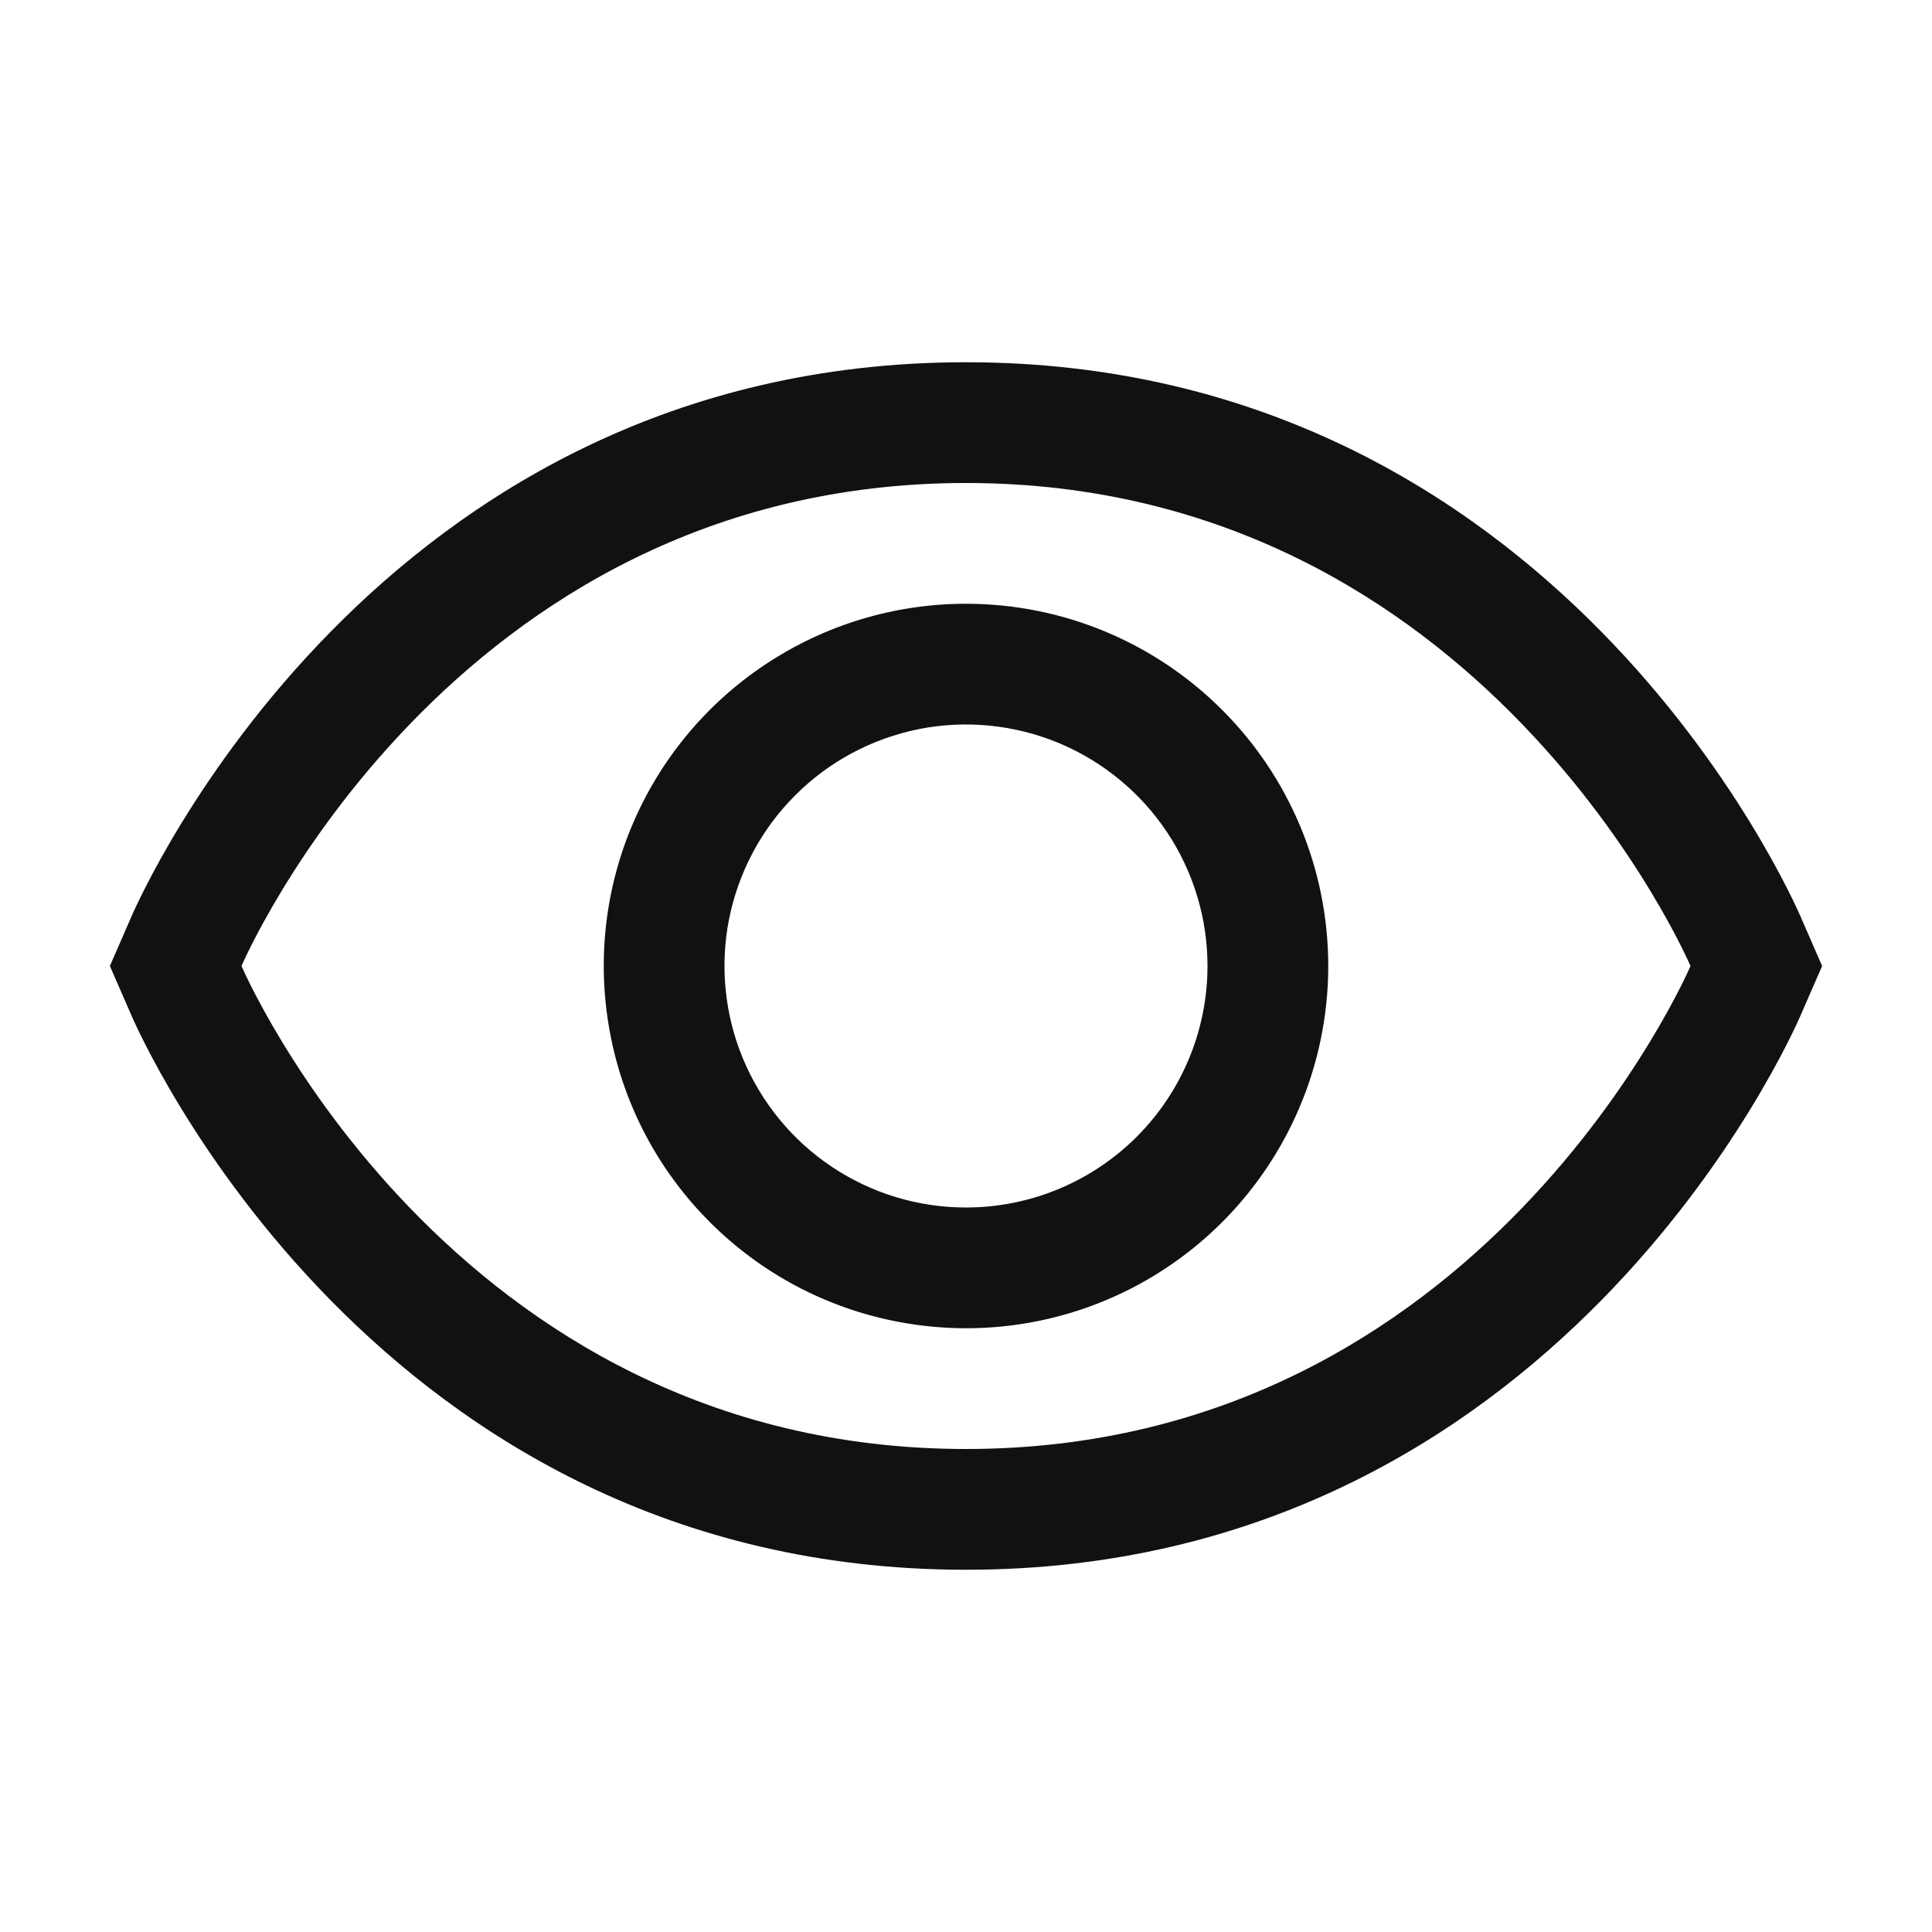
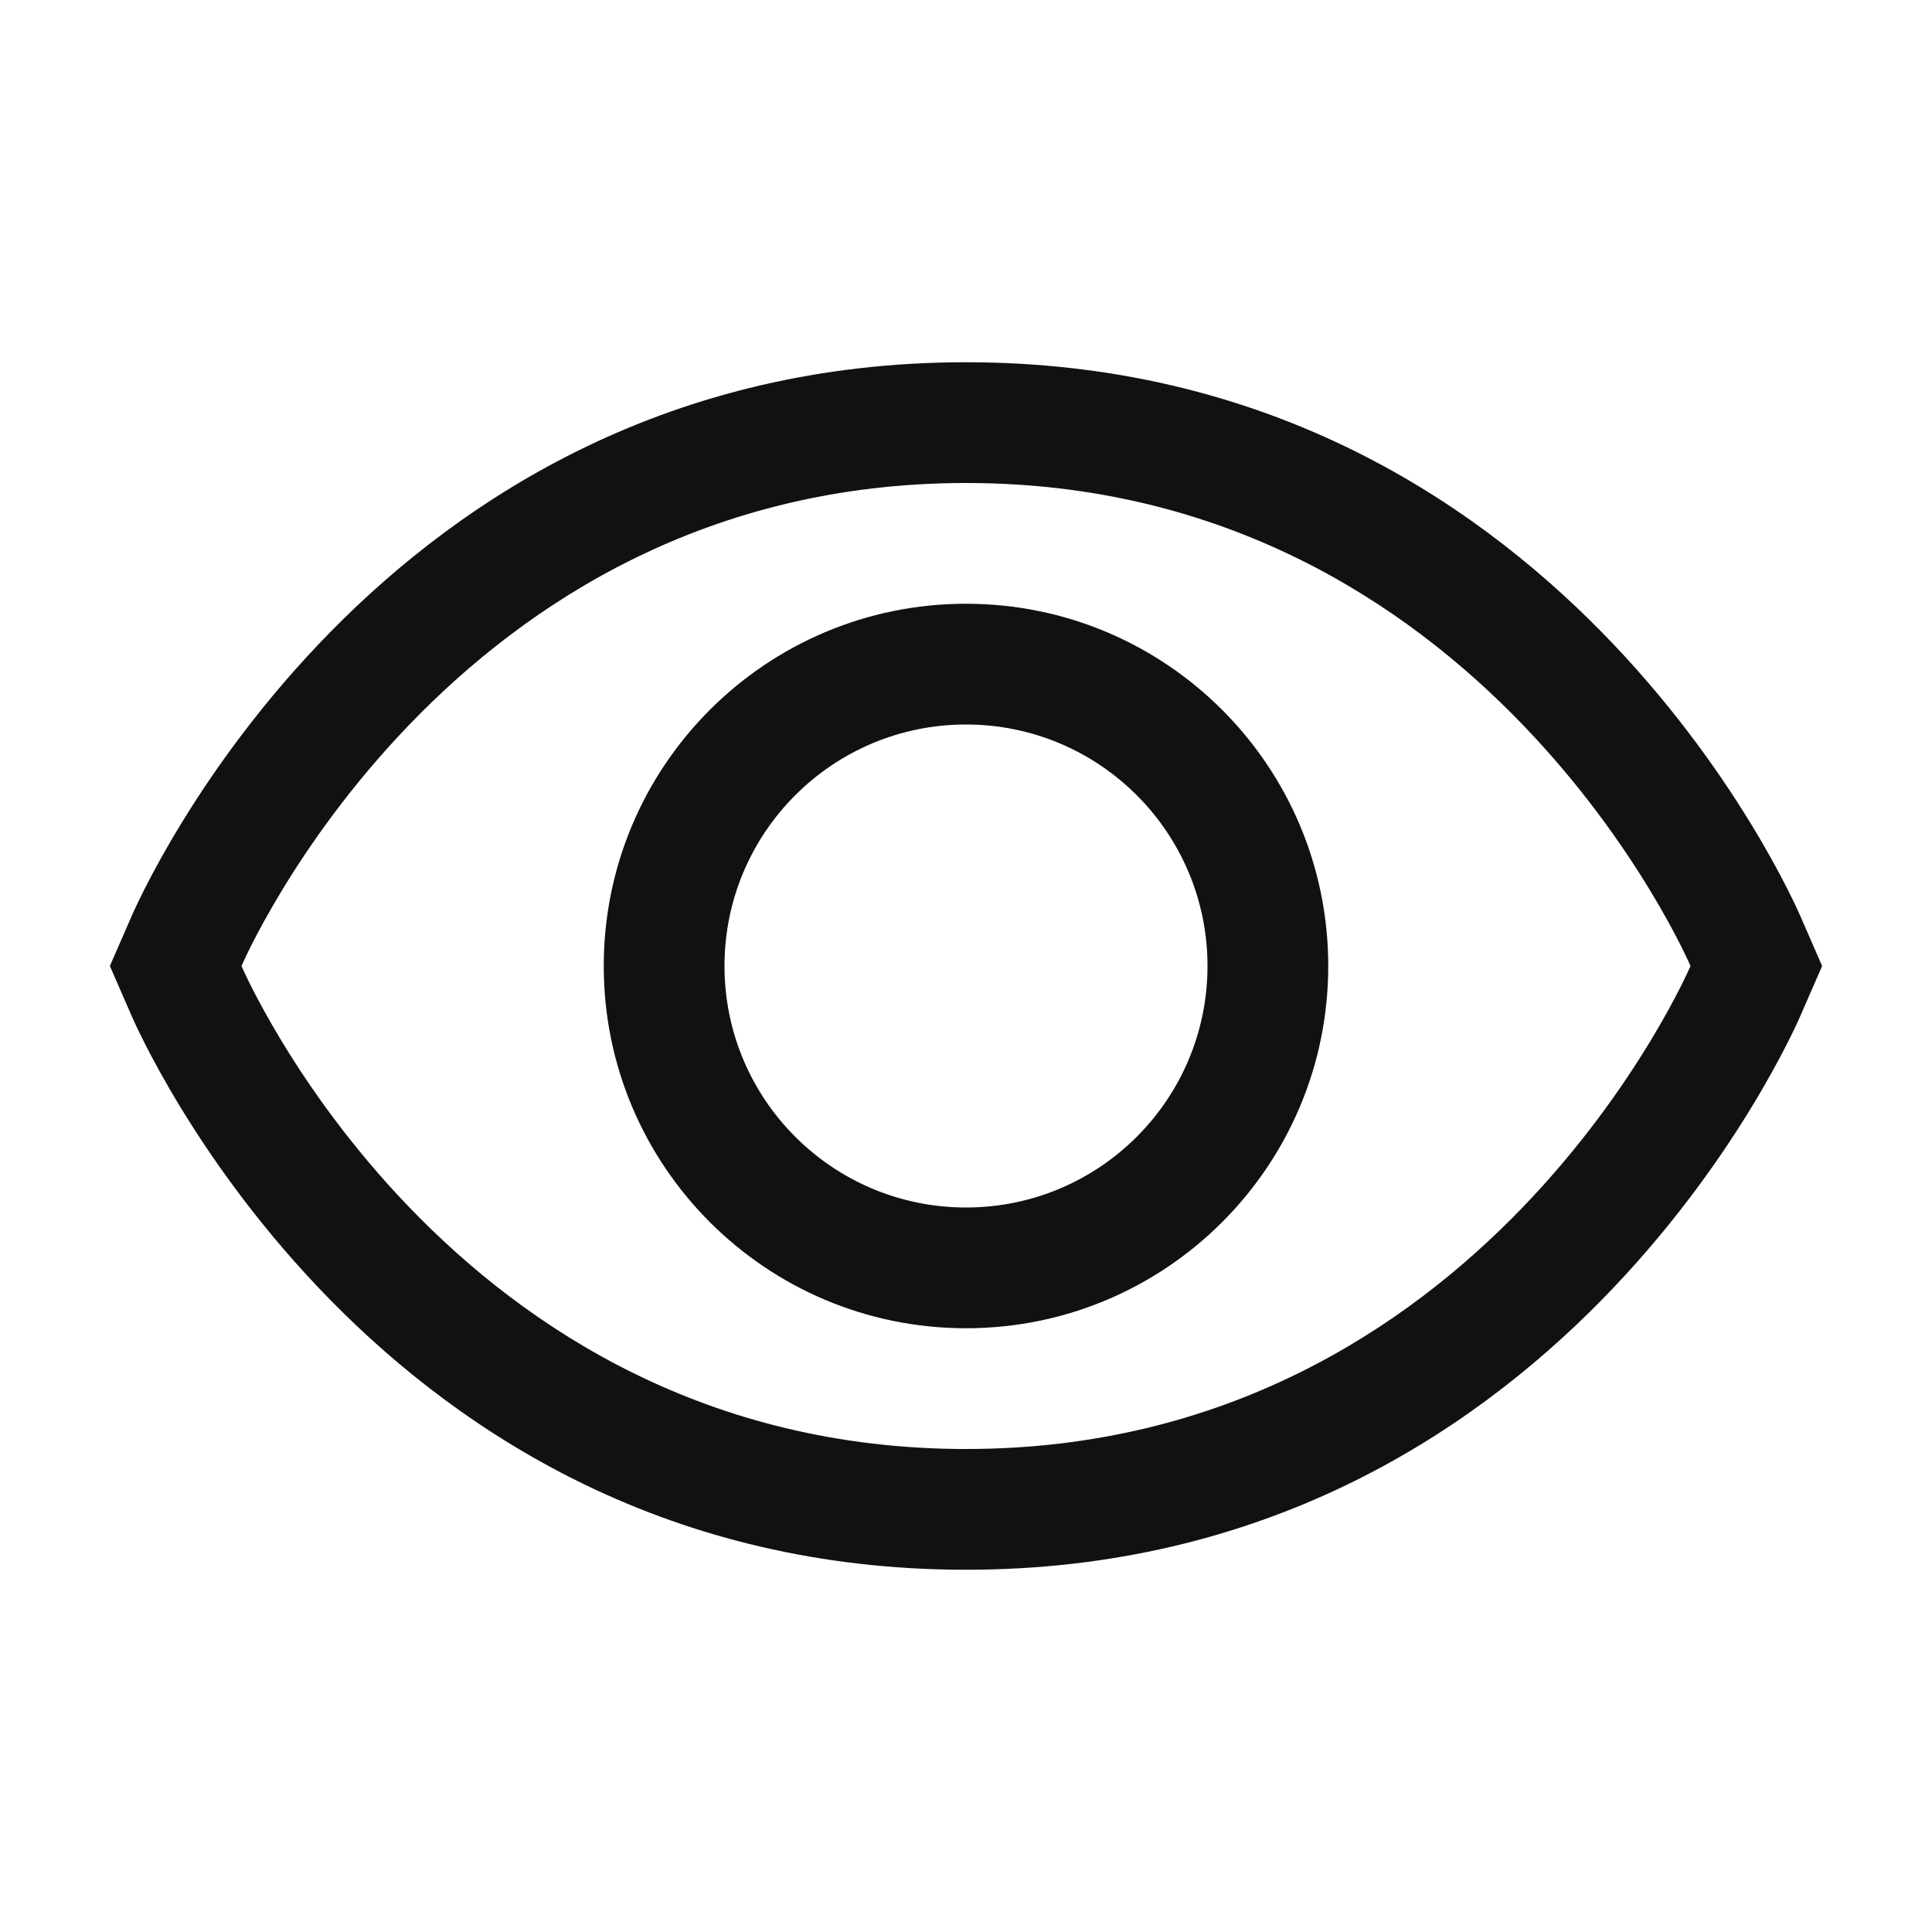
<svg xmlns="http://www.w3.org/2000/svg" viewBox="0 0 16 16" fill="none">
-   <path d="M14.92 7.61C14.84 7.42 12.89 3 8 3C3.11 3 1.16 7.42 1.08 7.61L0.91 8L1.08 8.39C1.16 8.58 3.11 13 8 13C12.89 13 14.84 8.58 14.92 8.39L15.09 8L14.92 7.61ZM8 12C3.71 12 2 8 2 8C2 8 3.71 4 8 4C12.29 4 14 8 14 8C14 8 12.29 12 8 12Z" fill="#111111" />
-   <path d="M8 5C7.407 5 6.827 5.176 6.333 5.506C5.84 5.835 5.455 6.304 5.228 6.852C5.001 7.4 4.942 8.003 5.058 8.585C5.173 9.167 5.459 9.702 5.879 10.121C6.298 10.541 6.833 10.827 7.415 10.942C7.997 11.058 8.6 10.999 9.148 10.772C9.696 10.545 10.165 10.16 10.494 9.667C10.824 9.173 11 8.593 11 8C11 7.204 10.684 6.441 10.121 5.879C9.559 5.316 8.796 5 8 5ZM8 10C7.604 10 7.218 9.883 6.889 9.663C6.56 9.443 6.304 9.131 6.152 8.765C6.001 8.4 5.961 7.998 6.038 7.61C6.116 7.222 6.306 6.865 6.586 6.586C6.865 6.306 7.222 6.116 7.61 6.038C7.998 5.961 8.4 6.001 8.765 6.152C9.131 6.304 9.443 6.56 9.663 6.889C9.883 7.218 10 7.604 10 8C10 8.53 9.789 9.039 9.414 9.414C9.039 9.789 8.53 10 8 10Z" fill="#111111" />
+   <path d="M14.92 7.61C14.84 7.42 12.89 3 8 3 3.11 3 1.16 7.42 1.08 7.61L.91 8l.17.39C1.16 8.58 3.11 13 8 13c4.89 0 6.84-4.42 6.92-4.61l.17-.39-.17-.39ZM8 12c-4.29 0-6-4-6-4s1.71-4 6-4 6 4 6 4-1.71 4-6 4Z" fill="#111111" />
+   <path d="M8 5a3 3 0 1 0 0 6 3 3 0 0 0 0-6Zm0 5a2 2 0 1 1 0-4 2 2 0 0 1 0 4Z" fill="#111111" />
</svg>
